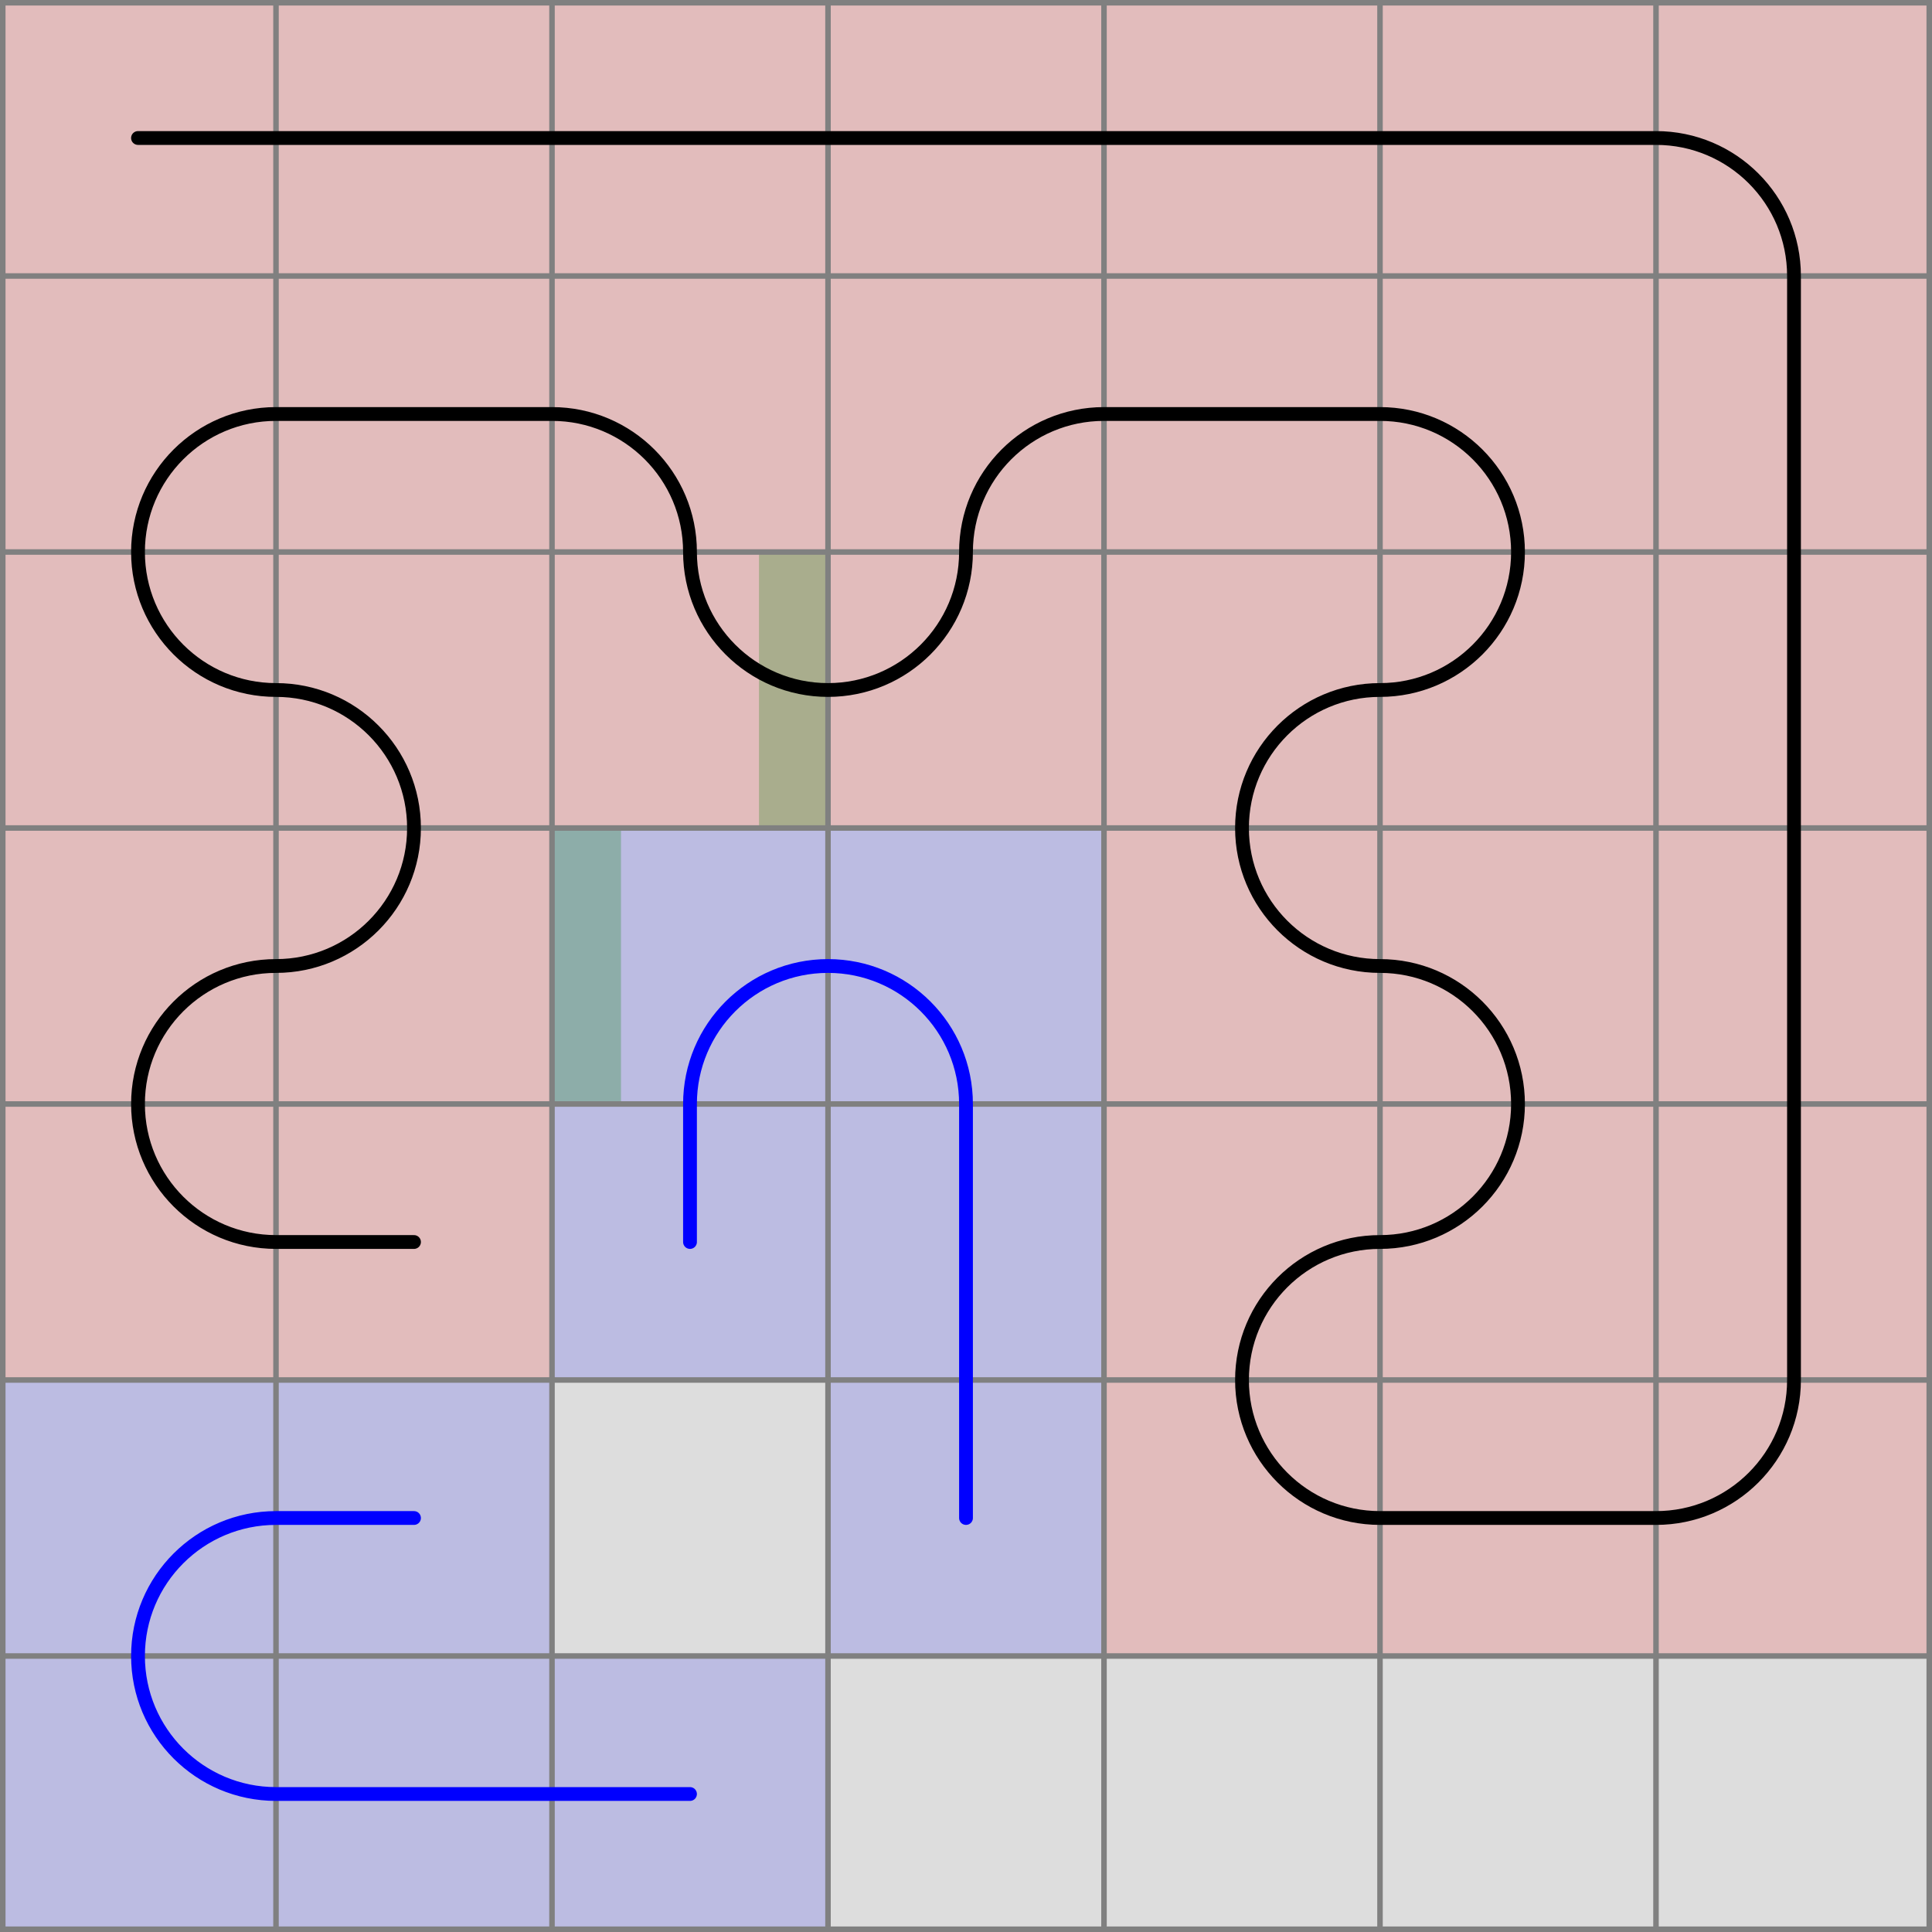
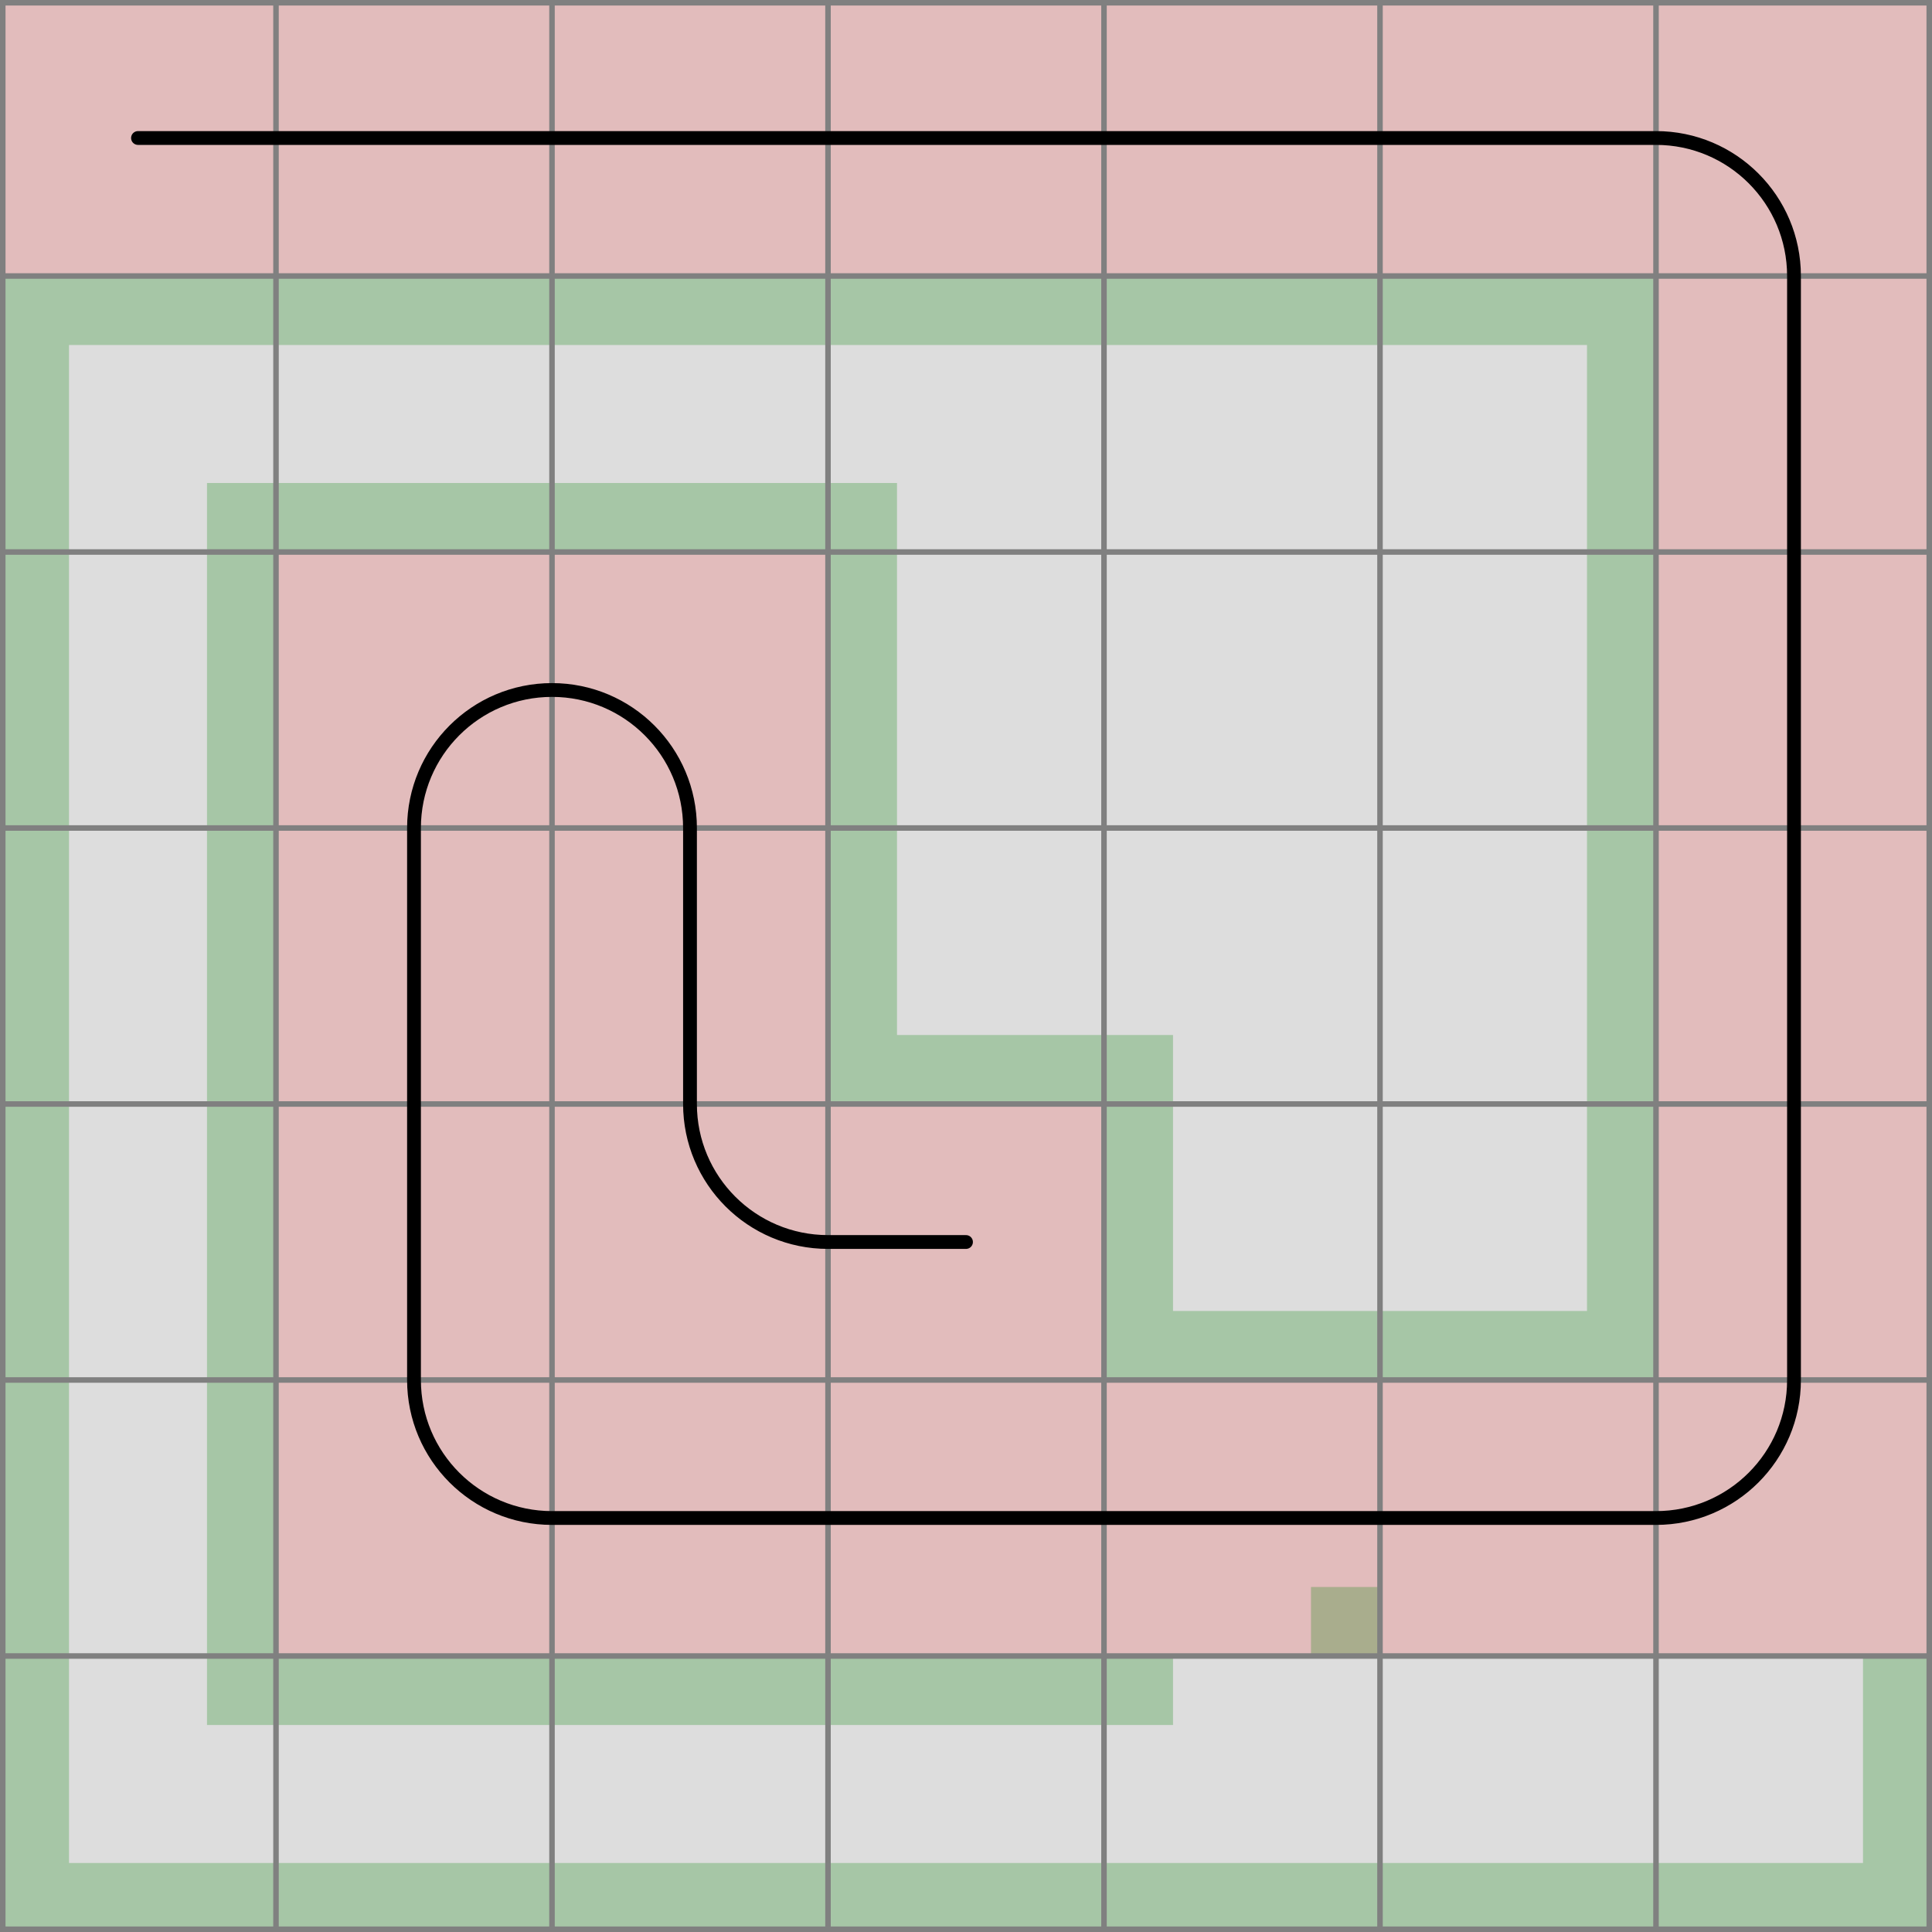
<svg xmlns="http://www.w3.org/2000/svg" viewBox="0 0 7 7">
  <path d="M0,0 h7 v7 h-7 z" fill="#dddddd" />
  <rect width="1" height="1" x="0" y="0" fill="#ff0000" fill-opacity="0.15" />
  <rect width="1" height="1" x="1" y="0" fill="#ff0000" fill-opacity="0.15" />
  <rect width="1" height="1" x="2" y="0" fill="#ff0000" fill-opacity="0.15" />
  <rect width="1" height="1" x="3" y="0" fill="#ff0000" fill-opacity="0.15" />
  <rect width="1" height="1" x="4" y="0" fill="#ff0000" fill-opacity="0.15" />
  <rect width="1" height="1" x="5" y="0" fill="#ff0000" fill-opacity="0.15" />
  <rect width="1" height="1" x="6" y="0" fill="#ff0000" fill-opacity="0.15" />
  <rect width="1" height="1" x="6" y="1" fill="#ff0000" fill-opacity="0.15" />
  <rect width="1" height="1" x="6" y="2" fill="#ff0000" fill-opacity="0.15" />
  <rect width="1" height="1" x="6" y="3" fill="#ff0000" fill-opacity="0.15" />
  <rect width="1" height="1" x="6" y="4" fill="#ff0000" fill-opacity="0.15" />
  <rect width="1" height="1" x="6" y="5" fill="#ff0000" fill-opacity="0.15" />
  <rect width="1" height="1" x="5" y="5" fill="#ff0000" fill-opacity="0.15" />
  <rect width="1" height="1" x="4" y="5" fill="#ff0000" fill-opacity="0.15" />
-   <rect width="1" height="1" x="4" y="4" fill="#ff0000" fill-opacity="0.15" />
-   <rect width="1" height="1" x="5" y="4" fill="#ff0000" fill-opacity="0.15" />
-   <rect width="1" height="1" x="5" y="3" fill="#ff0000" fill-opacity="0.15" />
-   <rect width="1" height="1" x="4" y="3" fill="#ff0000" fill-opacity="0.15" />
-   <rect width="1" height="1" x="4" y="2" fill="#ff0000" fill-opacity="0.15" />
-   <rect width="1" height="1" x="5" y="2" fill="#ff0000" fill-opacity="0.15" />
-   <rect width="1" height="1" x="5" y="1" fill="#ff0000" fill-opacity="0.15" />
-   <rect width="1" height="1" x="4" y="1" fill="#ff0000" fill-opacity="0.15" />
-   <rect width="1" height="1" x="3" y="1" fill="#ff0000" fill-opacity="0.15" />
-   <rect width="1" height="1" x="3" y="2" fill="#ff0000" fill-opacity="0.15" />
+   <rect width="1" height="1" x="3" y="5" fill="#ff0000" fill-opacity="0.15" />
+   <rect width="1" height="1" x="2" y="5" fill="#ff0000" fill-opacity="0.15" />
+   <rect width="1" height="1" x="1" y="5" fill="#ff0000" fill-opacity="0.15" />
+   <rect width="1" height="1" x="1" y="4" fill="#ff0000" fill-opacity="0.15" />
+   <rect width="1" height="1" x="1" y="3" fill="#ff0000" fill-opacity="0.15" />
+   <rect width="1" height="1" x="1" y="2" fill="#ff0000" fill-opacity="0.15" />
  <rect width="1" height="1" x="2" y="2" fill="#ff0000" fill-opacity="0.15" />
-   <rect width="1" height="1" x="2" y="1" fill="#ff0000" fill-opacity="0.15" />
-   <rect width="1" height="1" x="1" y="1" fill="#ff0000" fill-opacity="0.15" />
-   <rect width="1" height="1" x="0" y="1" fill="#ff0000" fill-opacity="0.15" />
-   <rect width="1" height="1" x="0" y="2" fill="#ff0000" fill-opacity="0.15" />
-   <rect width="1" height="1" x="1" y="2" fill="#ff0000" fill-opacity="0.15" />
-   <rect width="1" height="1" x="1" y="3" fill="#ff0000" fill-opacity="0.15" />
-   <rect width="1" height="1" x="0" y="3" fill="#ff0000" fill-opacity="0.15" />
-   <rect width="1" height="1" x="0" y="4" fill="#ff0000" fill-opacity="0.15" />
-   <rect width="1" height="1" x="1" y="4" fill="#ff0000" fill-opacity="0.15" />
-   <rect width="1" height="1" x="1" y="5" fill="#0000ff" fill-opacity="0.15" />
-   <rect width="1" height="1" x="0" y="5" fill="#0000ff" fill-opacity="0.15" />
-   <rect width="1" height="1" x="0" y="6" fill="#0000ff" fill-opacity="0.15" />
-   <rect width="1" height="1" x="1" y="6" fill="#0000ff" fill-opacity="0.15" />
-   <rect width="1" height="1" x="2" y="6" fill="#0000ff" fill-opacity="0.15" />
-   <rect width="1" height="1" x="2" y="4" fill="#0000ff" fill-opacity="0.15" />
-   <rect width="1" height="1" x="2" y="3" fill="#0000ff" fill-opacity="0.15" />
-   <rect width="1" height="1" x="3" y="3" fill="#0000ff" fill-opacity="0.15" />
-   <rect width="1" height="1" x="3" y="4" fill="#0000ff" fill-opacity="0.15" />
-   <rect width="1" height="1" x="3" y="5" fill="#0000ff" fill-opacity="0.15" />
-   <rect width="0.25" height="1" x="2" y="3" fill="#008000" fill-opacity="0.25" />
-   <rect width="0.25" height="1" x="2.75" y="2" fill="#008000" fill-opacity="0.25" />
+   <rect width="1" height="1" x="2" y="3" fill="#ff0000" fill-opacity="0.15" />
+   <rect width="1" height="1" x="2" y="4" fill="#ff0000" fill-opacity="0.15" />
+   <rect width="1" height="1" x="3" y="4" fill="#ff0000" fill-opacity="0.15" />
+   <rect width="0.25" height="0.25" x="4.75" y="5.75" fill="#008000" fill-opacity="0.25" />
+   <rect width="0.25" height="0.25" x="4" y="6" fill="#008000" fill-opacity="0.25" />
+   <rect width="1" height="0.25" x="3" y="6" fill="#008000" fill-opacity="0.25" />
+   <rect width="1" height="0.25" x="2" y="6" fill="#008000" fill-opacity="0.25" />
+   <rect width="1" height="0.25" x="1" y="6" fill="#008000" fill-opacity="0.25" />
+   <rect width="0.25" height="0.25" x="0.75" y="6" fill="#008000" fill-opacity="0.25" />
+   <rect width="0.25" height="1" x="0.75" y="5" fill="#008000" fill-opacity="0.25" />
+   <rect width="0.25" height="1" x="0.75" y="4" fill="#008000" fill-opacity="0.25" />
+   <rect width="0.25" height="1" x="0.75" y="3" fill="#008000" fill-opacity="0.25" />
+   <rect width="0.25" height="1" x="0.75" y="2" fill="#008000" fill-opacity="0.25" />
+   <rect width="0.25" height="0.25" x="0.75" y="1.75" fill="#008000" fill-opacity="0.25" />
+   <rect width="1" height="0.25" x="1" y="1.75" fill="#008000" fill-opacity="0.25" />
+   <rect width="1" height="0.25" x="2" y="1.75" fill="#008000" fill-opacity="0.25" />
+   <rect width="0.25" height="0.25" x="3" y="1.75" fill="#008000" fill-opacity="0.25" />
+   <rect width="0.25" height="1" x="3" y="2" fill="#008000" fill-opacity="0.25" />
+   <path d="M 3 4 v -1 h 0.25 v 0.75 h 0.75 v 0.25 z" fill="#008000" fill-opacity="0.25" />
+   <rect width="0.25" height="0.25" x="4" y="3.75" fill="#008000" fill-opacity="0.25" />
+   <path d="M 4 5 v -1 h 0.25 v 0.75 h 0.75 v 0.25 z" fill="#008000" fill-opacity="0.25" />
+   <path d="M 6 5 h -1 v -0.25 h 0.75 v -0.75 h 0.25 z" fill="#008000" fill-opacity="0.25" />
+   <rect width="0.25" height="1" x="5.75" y="3" fill="#008000" fill-opacity="0.25" />
+   <rect width="0.25" height="1" x="5.75" y="2" fill="#008000" fill-opacity="0.25" />
+   <path d="M 6 1 v 1 h -0.25 v -0.75 h -0.75 v -0.25 z" fill="#008000" fill-opacity="0.25" />
+   <rect width="1" height="0.25" x="4" y="1" fill="#008000" fill-opacity="0.25" />
+   <rect width="1" height="0.25" x="3" y="1" fill="#008000" fill-opacity="0.25" />
+   <rect width="1" height="0.25" x="2" y="1" fill="#008000" fill-opacity="0.25" />
+   <rect width="1" height="0.25" x="1" y="1" fill="#008000" fill-opacity="0.25" />
+   <path d="M 0 1 h 1 v 0.25 h -0.75 v 0.75 h -0.25 z" fill="#008000" fill-opacity="0.25" />
+   <rect width="0.25" height="1" x="0" y="2" fill="#008000" fill-opacity="0.25" />
+   <rect width="0.25" height="1" x="0" y="3" fill="#008000" fill-opacity="0.25" />
+   <rect width="0.25" height="1" x="0" y="4" fill="#008000" fill-opacity="0.25" />
+   <rect width="0.25" height="1" x="0" y="5" fill="#008000" fill-opacity="0.25" />
+   <path d="M 0 7 v -1 h 0.25 v 0.75 h 0.75 v 0.25 z" fill="#008000" fill-opacity="0.25" />
+   <rect width="1" height="0.25" x="1" y="6.75" fill="#008000" fill-opacity="0.25" />
+   <rect width="1" height="0.25" x="2" y="6.75" fill="#008000" fill-opacity="0.25" />
+   <rect width="1" height="0.25" x="3" y="6.75" fill="#008000" fill-opacity="0.25" />
+   <rect width="1" height="0.25" x="4" y="6.75" fill="#008000" fill-opacity="0.25" />
+   <rect width="1" height="0.25" x="5" y="6.75" fill="#008000" fill-opacity="0.25" />
+   <path d="M 7 7 h -1 v -0.25 h 0.75 v -0.75 h 0.25 z" fill="#008000" fill-opacity="0.25" />
  <path fill="transparent" stroke="gray" stroke-width="0.02" d="M 0.01 0 v 7" />
  <path fill="transparent" stroke="gray" stroke-width="0.02" d="M 0 0.01 h 7" />
  <path fill="transparent" stroke="gray" stroke-width="0.02" d="M 1 0 v 7" />
  <path fill="transparent" stroke="gray" stroke-width="0.02" d="M 0 1 h 7" />
  <path fill="transparent" stroke="gray" stroke-width="0.02" d="M 2 0 v 7" />
  <path fill="transparent" stroke="gray" stroke-width="0.02" d="M 0 2 h 7" />
  <path fill="transparent" stroke="gray" stroke-width="0.02" d="M 3 0 v 7" />
  <path fill="transparent" stroke="gray" stroke-width="0.02" d="M 0 3 h 7" />
  <path fill="transparent" stroke="gray" stroke-width="0.02" d="M 4 0 v 7" />
  <path fill="transparent" stroke="gray" stroke-width="0.02" d="M 0 4 h 7" />
  <path fill="transparent" stroke="gray" stroke-width="0.02" d="M 5 0 v 7" />
  <path fill="transparent" stroke="gray" stroke-width="0.02" d="M 0 5 h 7" />
  <path fill="transparent" stroke="gray" stroke-width="0.02" d="M 6 0 v 7" />
  <path fill="transparent" stroke="gray" stroke-width="0.02" d="M 0 6 h 7" />
  <path fill="transparent" stroke="gray" stroke-width="0.02" d="M 6.99 0 v 7" />
  <path fill="transparent" stroke="gray" stroke-width="0.02" d="M 0 6.99 h 7" />
-   <path d="M 0.5 0.5 L 1 0.5 L 2 0.5 L 3 0.5 L 4 0.5 L 5 0.5 L 6 0.5 A 0.5 0.5 0 0 1 6.5 1 L 6.5 2 L 6.5 3 L 6.5 4 L 6.5 5 A 0.5 0.5 0 0 1 6 5.5 L 5 5.5 A 0.5 0.5 0 0 1 4.5 5 A 0.5 0.5 0 0 1 5 4.5 A 0.5 0.5 0 0 0 5.5 4 A 0.5 0.5 0 0 0 5 3.5 A 0.5 0.5 0 0 1 4.5 3 A 0.5 0.5 0 0 1 5 2.5 A 0.5 0.5 0 0 0 5.5 2 A 0.5 0.5 0 0 0 5 1.5 L 4 1.5 A 0.5 0.5 0 0 0 3.5 2 A 0.5 0.5 0 0 1 3 2.5 A 0.5 0.5 0 0 1 2.5 2 A 0.5 0.5 0 0 0 2 1.5 L 1 1.5 A 0.5 0.5 0 0 0 0.5 2 A 0.5 0.5 0 0 0 1 2.5 A 0.5 0.5 0 0 1 1.5 3 A 0.5 0.5 0 0 1 1 3.5 A 0.5 0.5 0 0 0 0.5 4 A 0.5 0.5 0 0 0 1 4.5 L 1.5 4.5" fill="white" fill-opacity="0" stroke="black" stroke-width="0.05" stroke-linecap="round" />
-   <path d="M 1.5 5.5 L 1 5.5 A 0.5 0.5 0 0 0 0.5 6 A 0.5 0.5 0 0 0 1 6.5 L 2 6.5 L 2.5 6.5 " fill="white" fill-opacity="0" stroke="blue" stroke-width="0.05" stroke-linecap="round" />
-   <path d="M 2.5 4.5 L 2.5 4 A 0.5 0.5 0 0 1 3 3.5 A 0.5 0.5 0 0 1 3.5 4 L 3.5 5 L 3.5 5.5 " fill="white" fill-opacity="0" stroke="blue" stroke-width="0.05" stroke-linecap="round" />
+   <path d="M 0.5 0.5 L 1 0.5 L 2 0.5 L 3 0.5 L 4 0.5 L 5 0.5 L 6 0.5 A 0.5 0.5 0 0 1 6.5 1 L 6.5 2 L 6.5 3 L 6.5 4 L 6.5 5 A 0.5 0.5 0 0 1 6 5.5 L 5 5.5 L 4 5.5 L 3 5.5 L 2 5.5 A 0.5 0.5 0 0 1 1.5 5 L 1.5 4 L 1.5 3 A 0.5 0.5 0 0 1 2 2.5 A 0.5 0.5 0 0 1 2.5 3 L 2.5 4 A 0.5 0.5 0 0 0 3 4.5 L 3.5 4.5" fill="white" fill-opacity="0" stroke="black" stroke-width="0.05" stroke-linecap="round" />
</svg>
